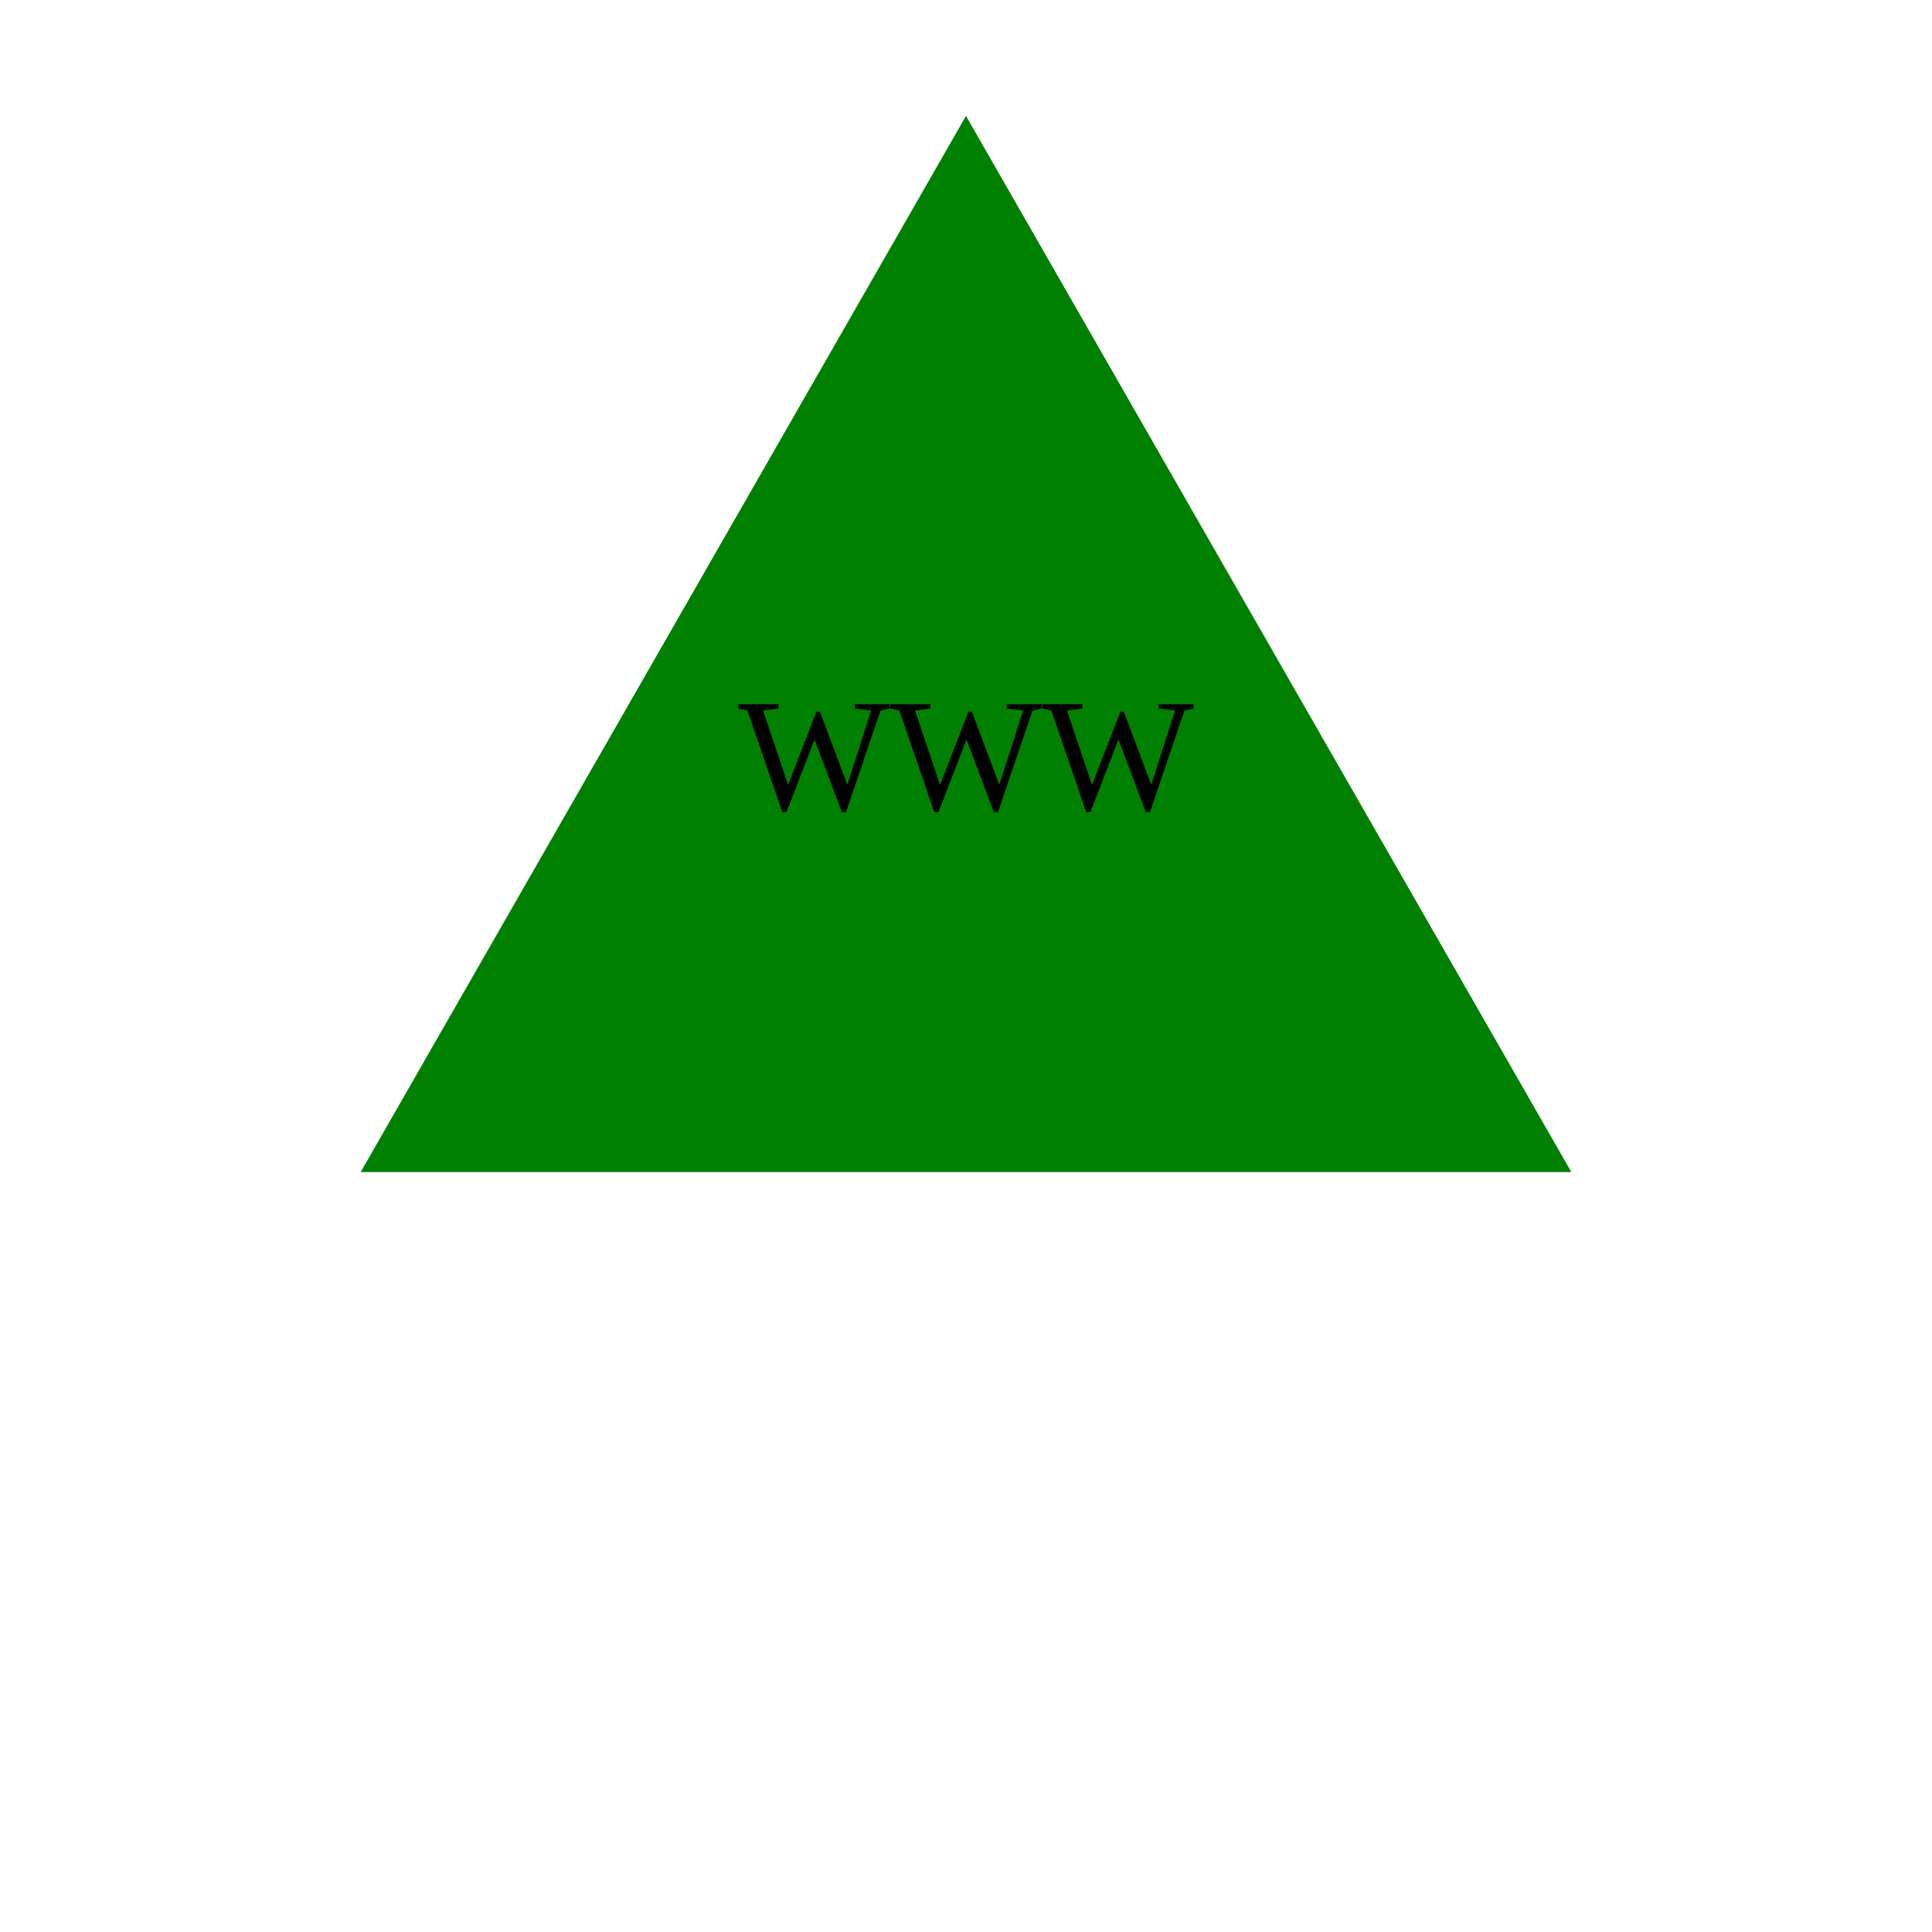
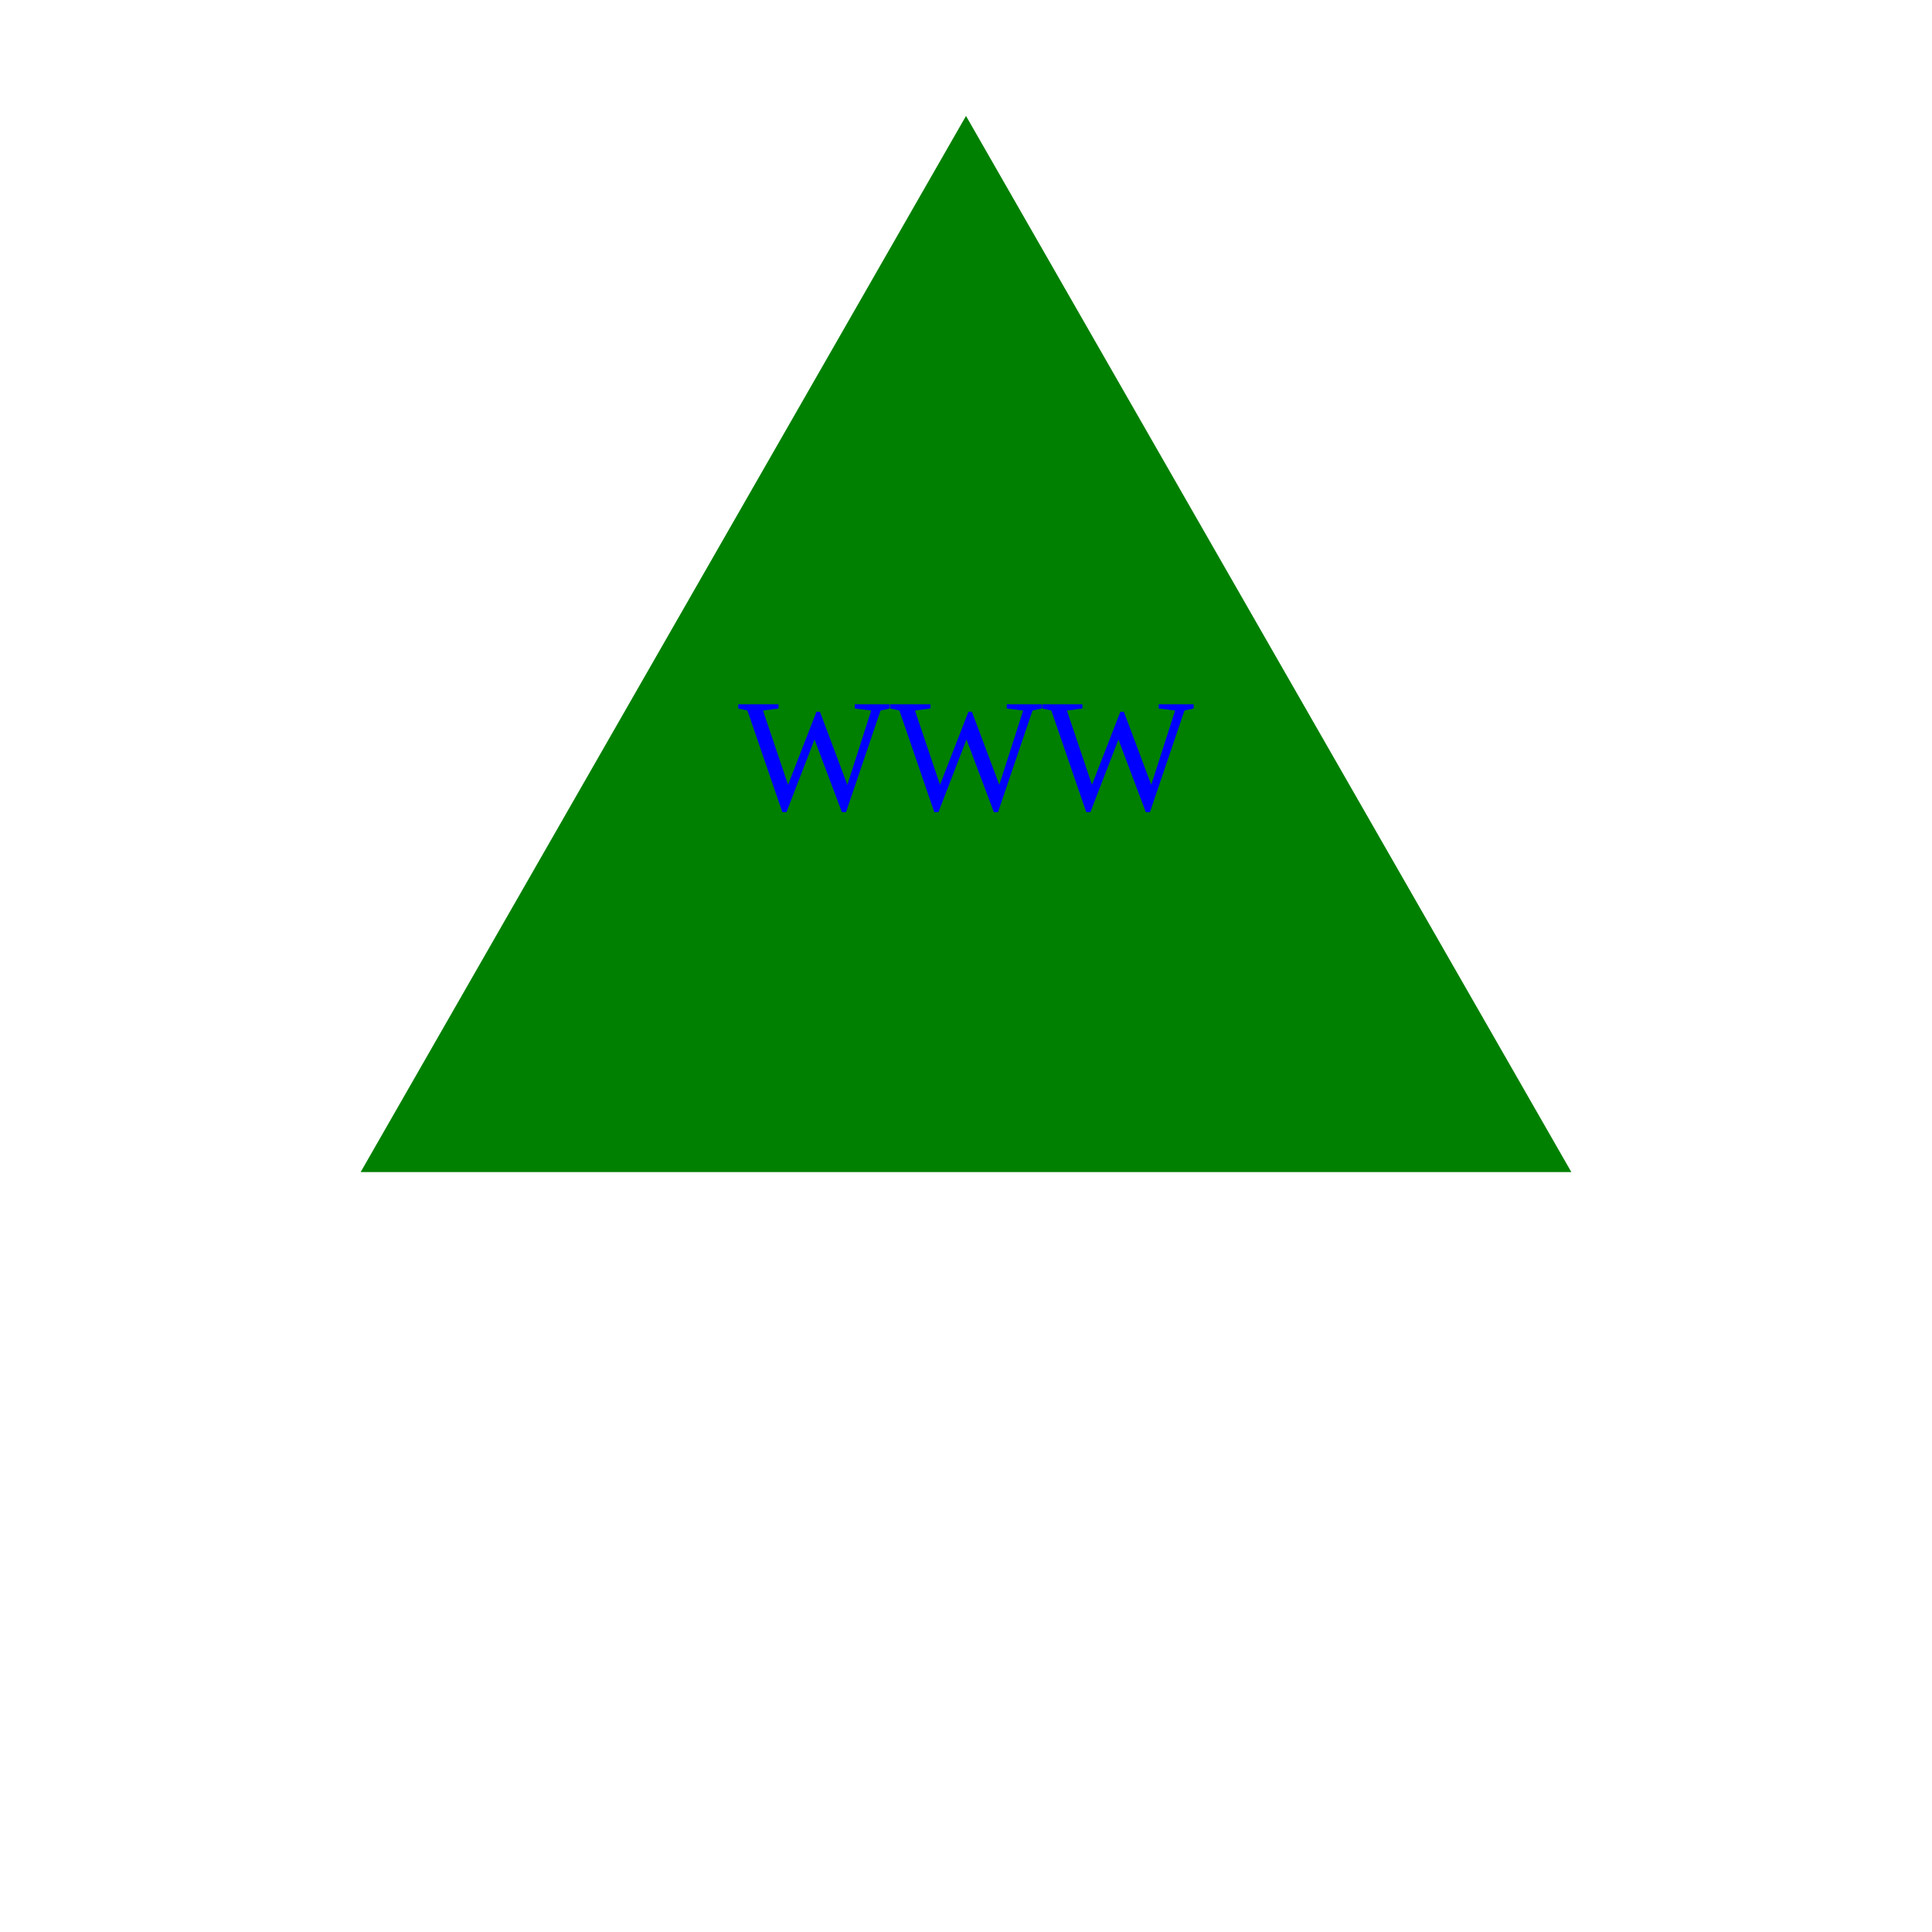
<svg xmlns="http://www.w3.org/2000/svg" width="300" height="300">
  <polygon points="150, 18 244, 182 56, 182" fill="green" />
-   <text x="150" y="120" font-size="25" text-anchor="middle" dominant-baseline="middle" fill="undefined">WWW</text>
+   <text x="150" y="120" font-size="25" text-anchor="middle" dominant-baseline="middle" fill="blue">WWW</text>
</svg>
